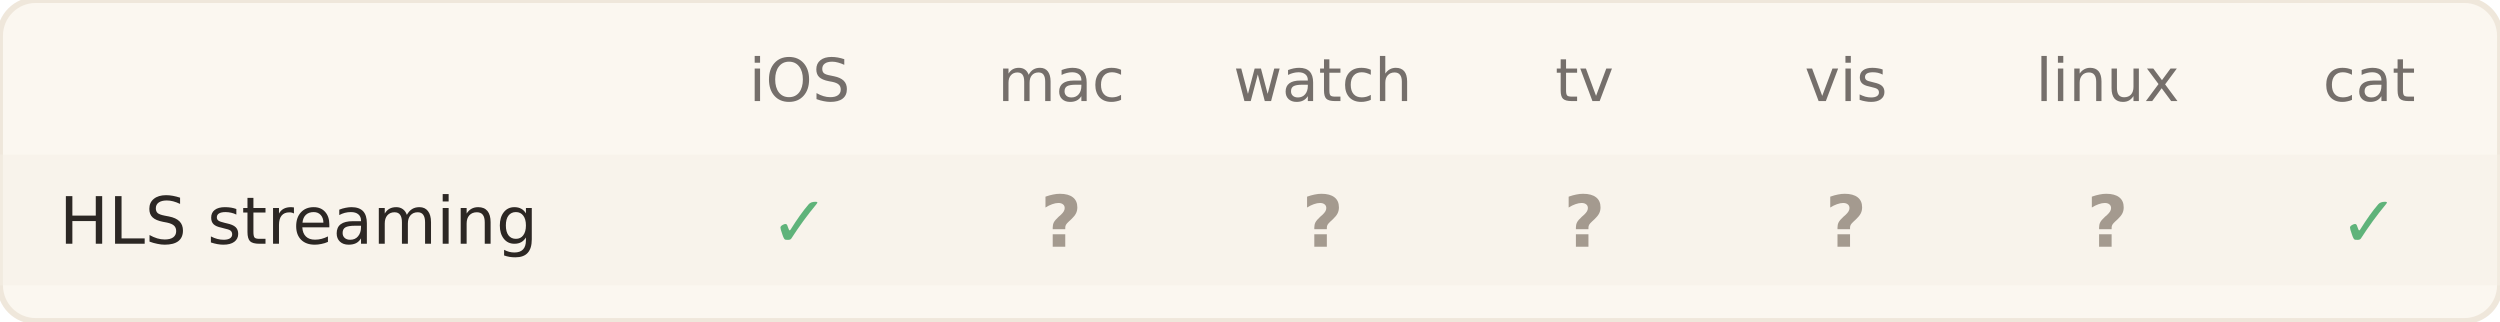
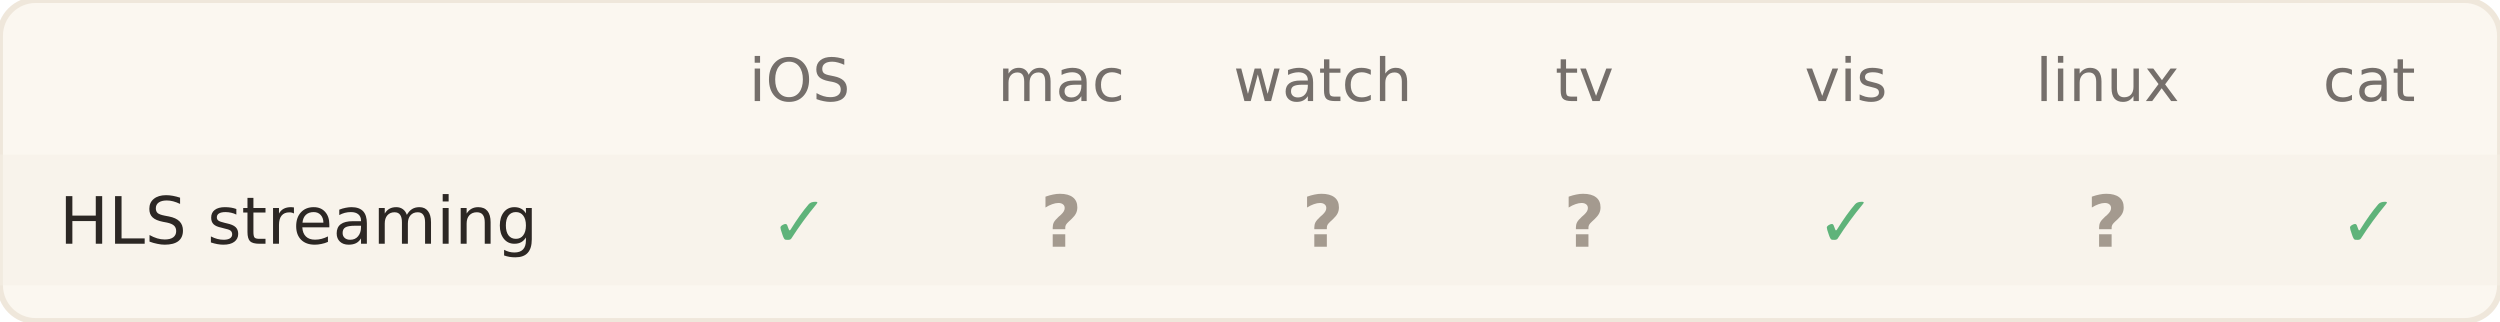
<svg xmlns="http://www.w3.org/2000/svg" width="420.5" height="54.0" role="img" aria-label="HLSVideoCache capability matrix — SwiftServe">
  <rect width="420.5" height="54.0" rx="6" fill="#fbf7f0" stroke="#efe7db" />
  <text x="134.5" y="17" text-anchor="middle" fill="#2c2724" opacity="0.65" font-family="Verdana,Geneva,DejaVu Sans,sans-serif" font-size="10">iOS</text>
  <text x="178.5" y="17" text-anchor="middle" fill="#2c2724" opacity="0.65" font-family="Verdana,Geneva,DejaVu Sans,sans-serif" font-size="10">mac</text>
  <text x="222.5" y="17" text-anchor="middle" fill="#2c2724" opacity="0.65" font-family="Verdana,Geneva,DejaVu Sans,sans-serif" font-size="10">watch</text>
  <text x="266.5" y="17" text-anchor="middle" fill="#2c2724" opacity="0.65" font-family="Verdana,Geneva,DejaVu Sans,sans-serif" font-size="10">tv</text>
  <text x="310.5" y="17" text-anchor="middle" fill="#2c2724" opacity="0.65" font-family="Verdana,Geneva,DejaVu Sans,sans-serif" font-size="10">vis</text>
  <text x="354.5" y="17" text-anchor="middle" fill="#2c2724" opacity="0.65" font-family="Verdana,Geneva,DejaVu Sans,sans-serif" font-size="10">linux</text>
  <text x="398.5" y="17" text-anchor="middle" fill="#2c2724" opacity="0.65" font-family="Verdana,Geneva,DejaVu Sans,sans-serif" font-size="10">cat</text>
  <rect x="0" y="26.0" width="420.5" height="22.0" fill="#f5efe5" opacity="0.5" />
  <text x="10" y="41.0" fill="#2c2724" font-family="Verdana,Geneva,DejaVu Sans,sans-serif" font-size="11">HLS streaming</text>
  <text x="134.5" y="41.5" text-anchor="middle" fill="#5fb37a" font-family="Verdana,Geneva,DejaVu Sans,sans-serif" font-size="12" font-weight="bold">✓</text>
  <text x="178.5" y="41.5" text-anchor="middle" fill="#a49a8f" font-family="Verdana,Geneva,DejaVu Sans,sans-serif" font-size="12" font-weight="bold">?</text>
  <text x="222.5" y="41.5" text-anchor="middle" fill="#a49a8f" font-family="Verdana,Geneva,DejaVu Sans,sans-serif" font-size="12" font-weight="bold">?</text>
  <text x="266.5" y="41.5" text-anchor="middle" fill="#a49a8f" font-family="Verdana,Geneva,DejaVu Sans,sans-serif" font-size="12" font-weight="bold">?</text>
-   <text x="310.5" y="41.5" text-anchor="middle" fill="#a49a8f" font-family="Verdana,Geneva,DejaVu Sans,sans-serif" font-size="12" font-weight="bold">?</text>
+   <text x="310.5" y="41.5" text-anchor="middle" fill="#5fb37a" font-family="Verdana,Geneva,DejaVu Sans,sans-serif" font-size="12" font-weight="bold">✓</text>
  <text x="354.5" y="41.5" text-anchor="middle" fill="#a49a8f" font-family="Verdana,Geneva,DejaVu Sans,sans-serif" font-size="12" font-weight="bold">?</text>
  <text x="398.5" y="41.5" text-anchor="middle" fill="#5fb37a" font-family="Verdana,Geneva,DejaVu Sans,sans-serif" font-size="12" font-weight="bold">✓</text>
</svg>
